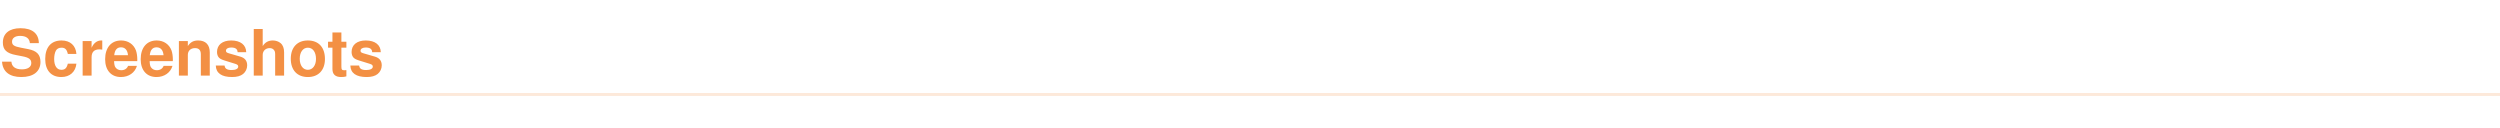
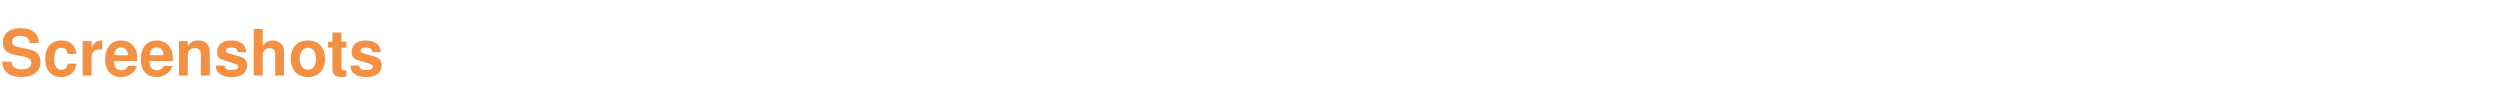
- <svg xmlns="http://www.w3.org/2000/svg" width="860" height="44" viewBox="0 0 860 44">
-   <rect width="860" height="44" fill="none" />
+ <svg xmlns="http://www.w3.org/2000/svg" width="860" height="36" viewBox="0 0 860 36">
  <text x="0" y="26" font-family="-apple-system, BlinkMacSystemFont, 'Segoe UI', Helvetica, Arial, sans-serif" font-size="22" font-weight="700" fill="#F39044">Screenshots</text>
-   <rect x="0" y="32" width="860" height="1" fill="#F39044" opacity="0.2" />
</svg>
